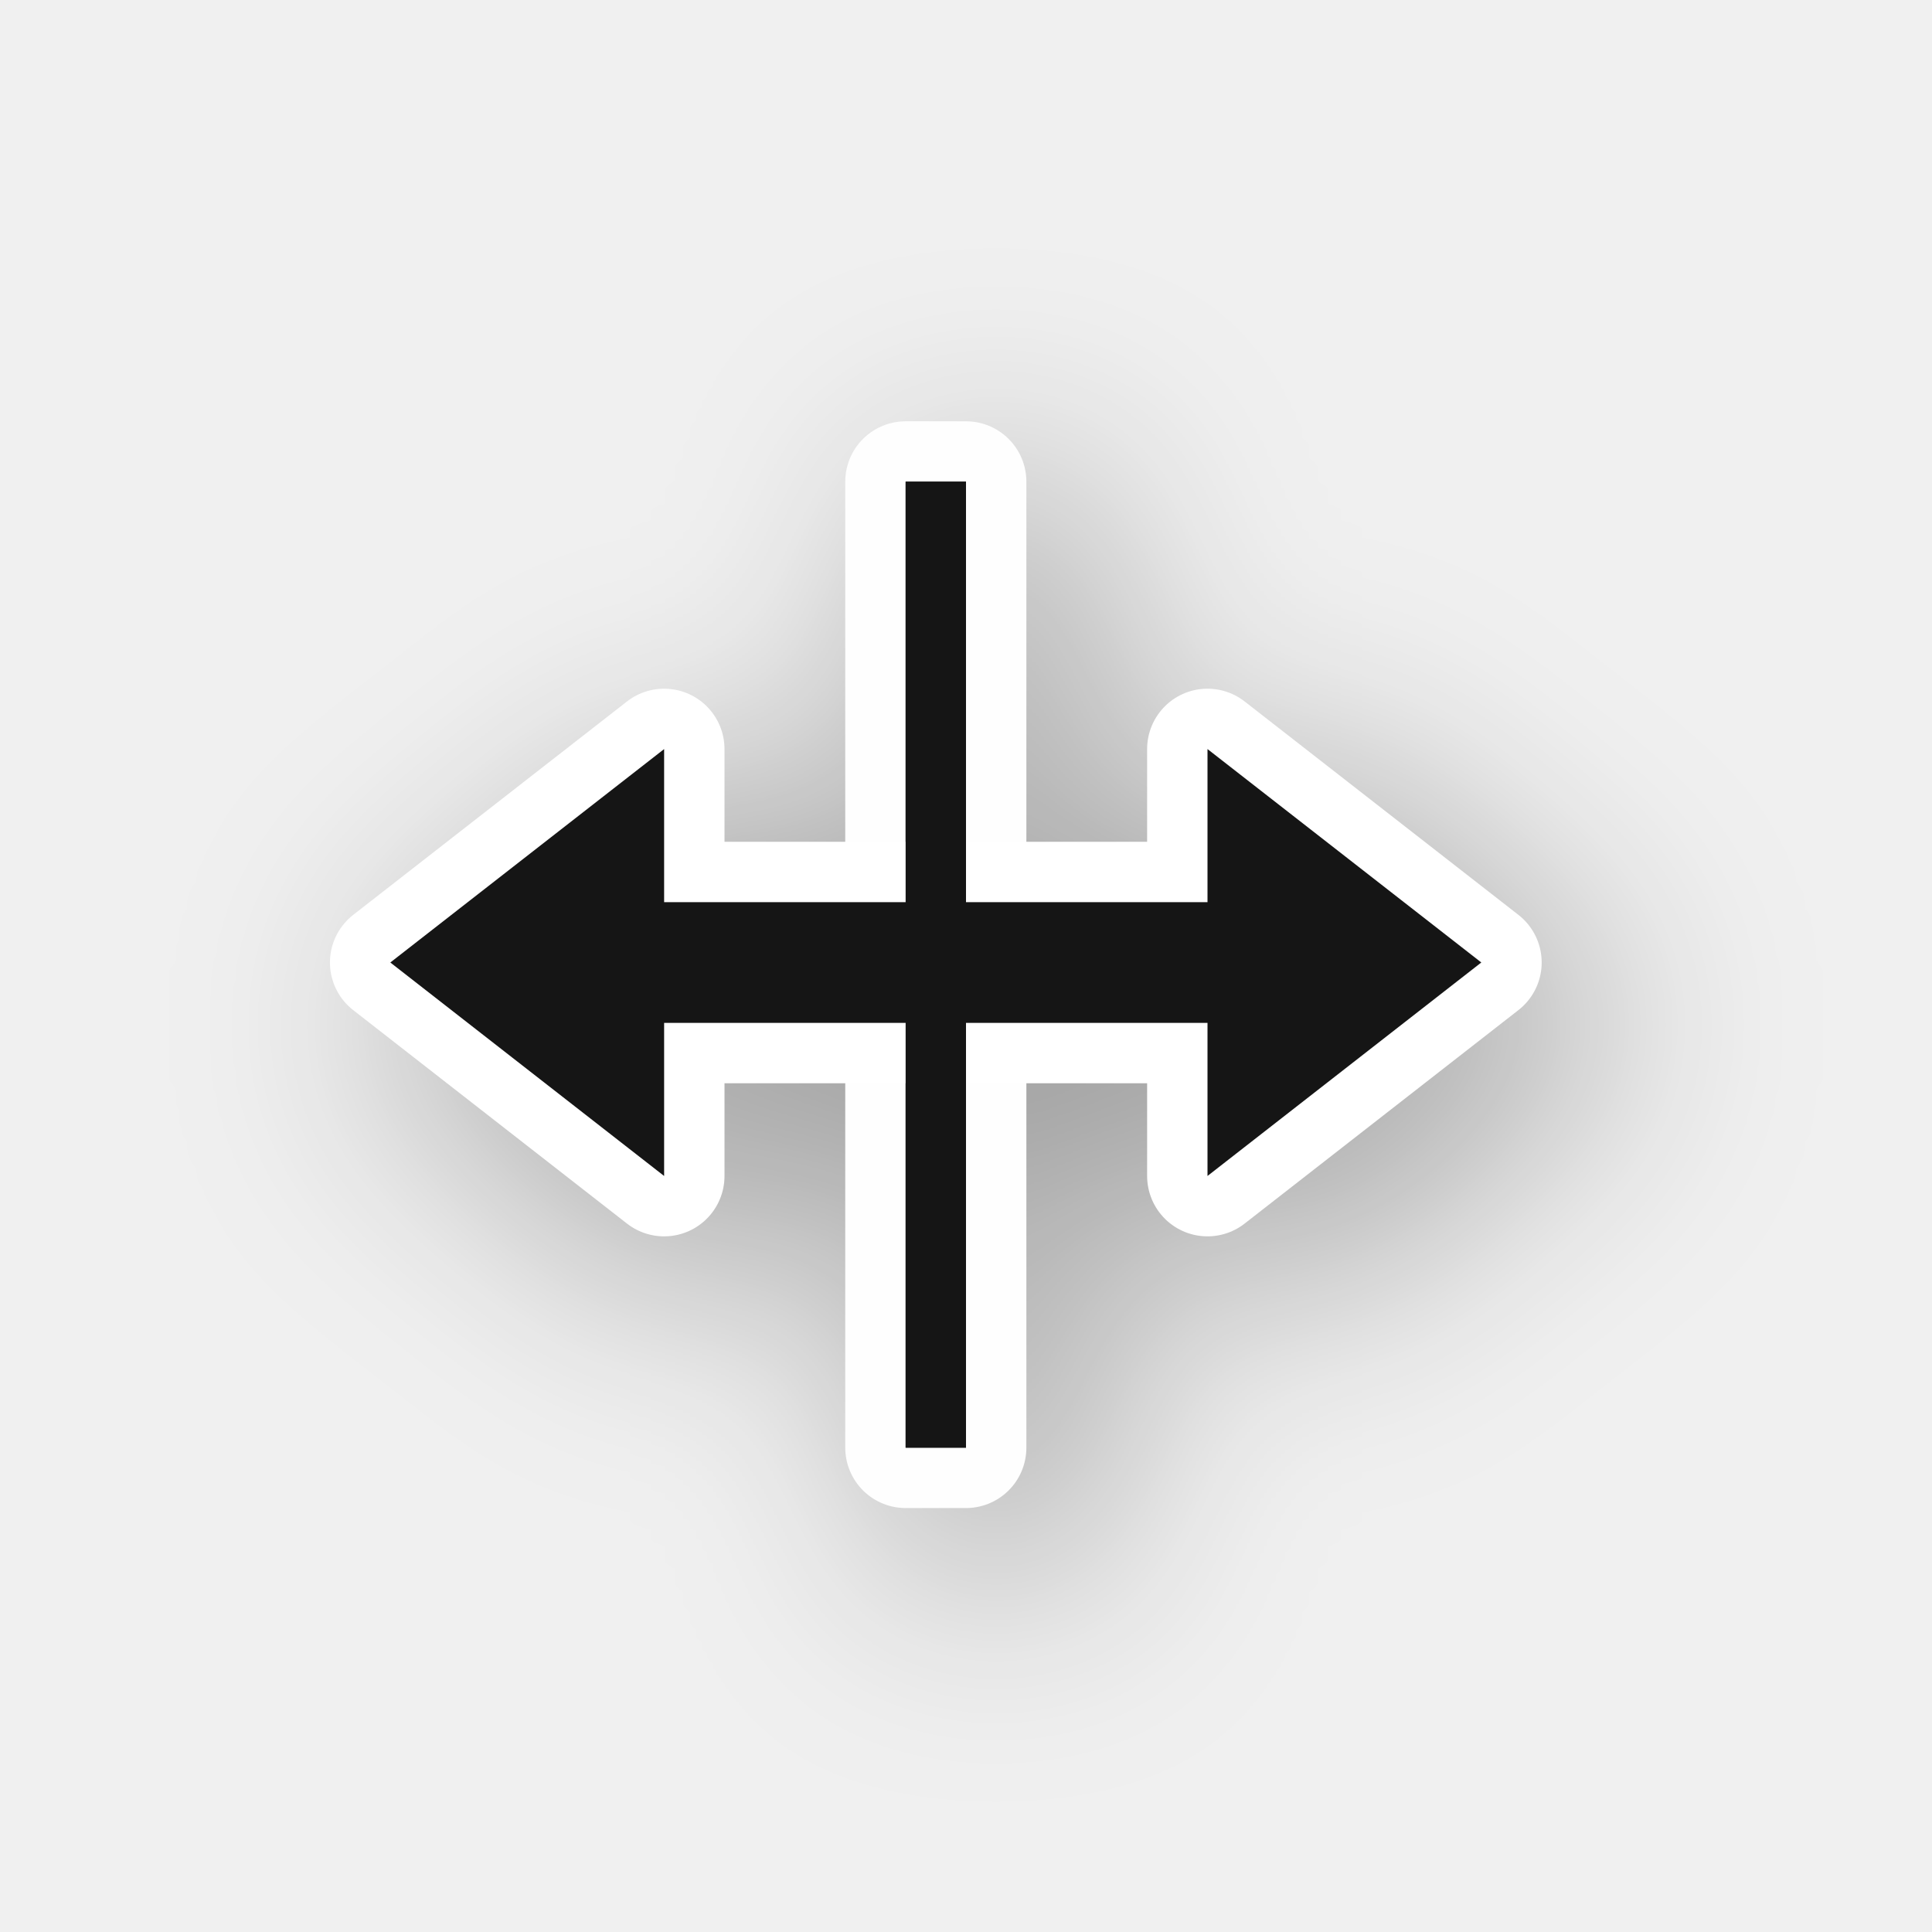
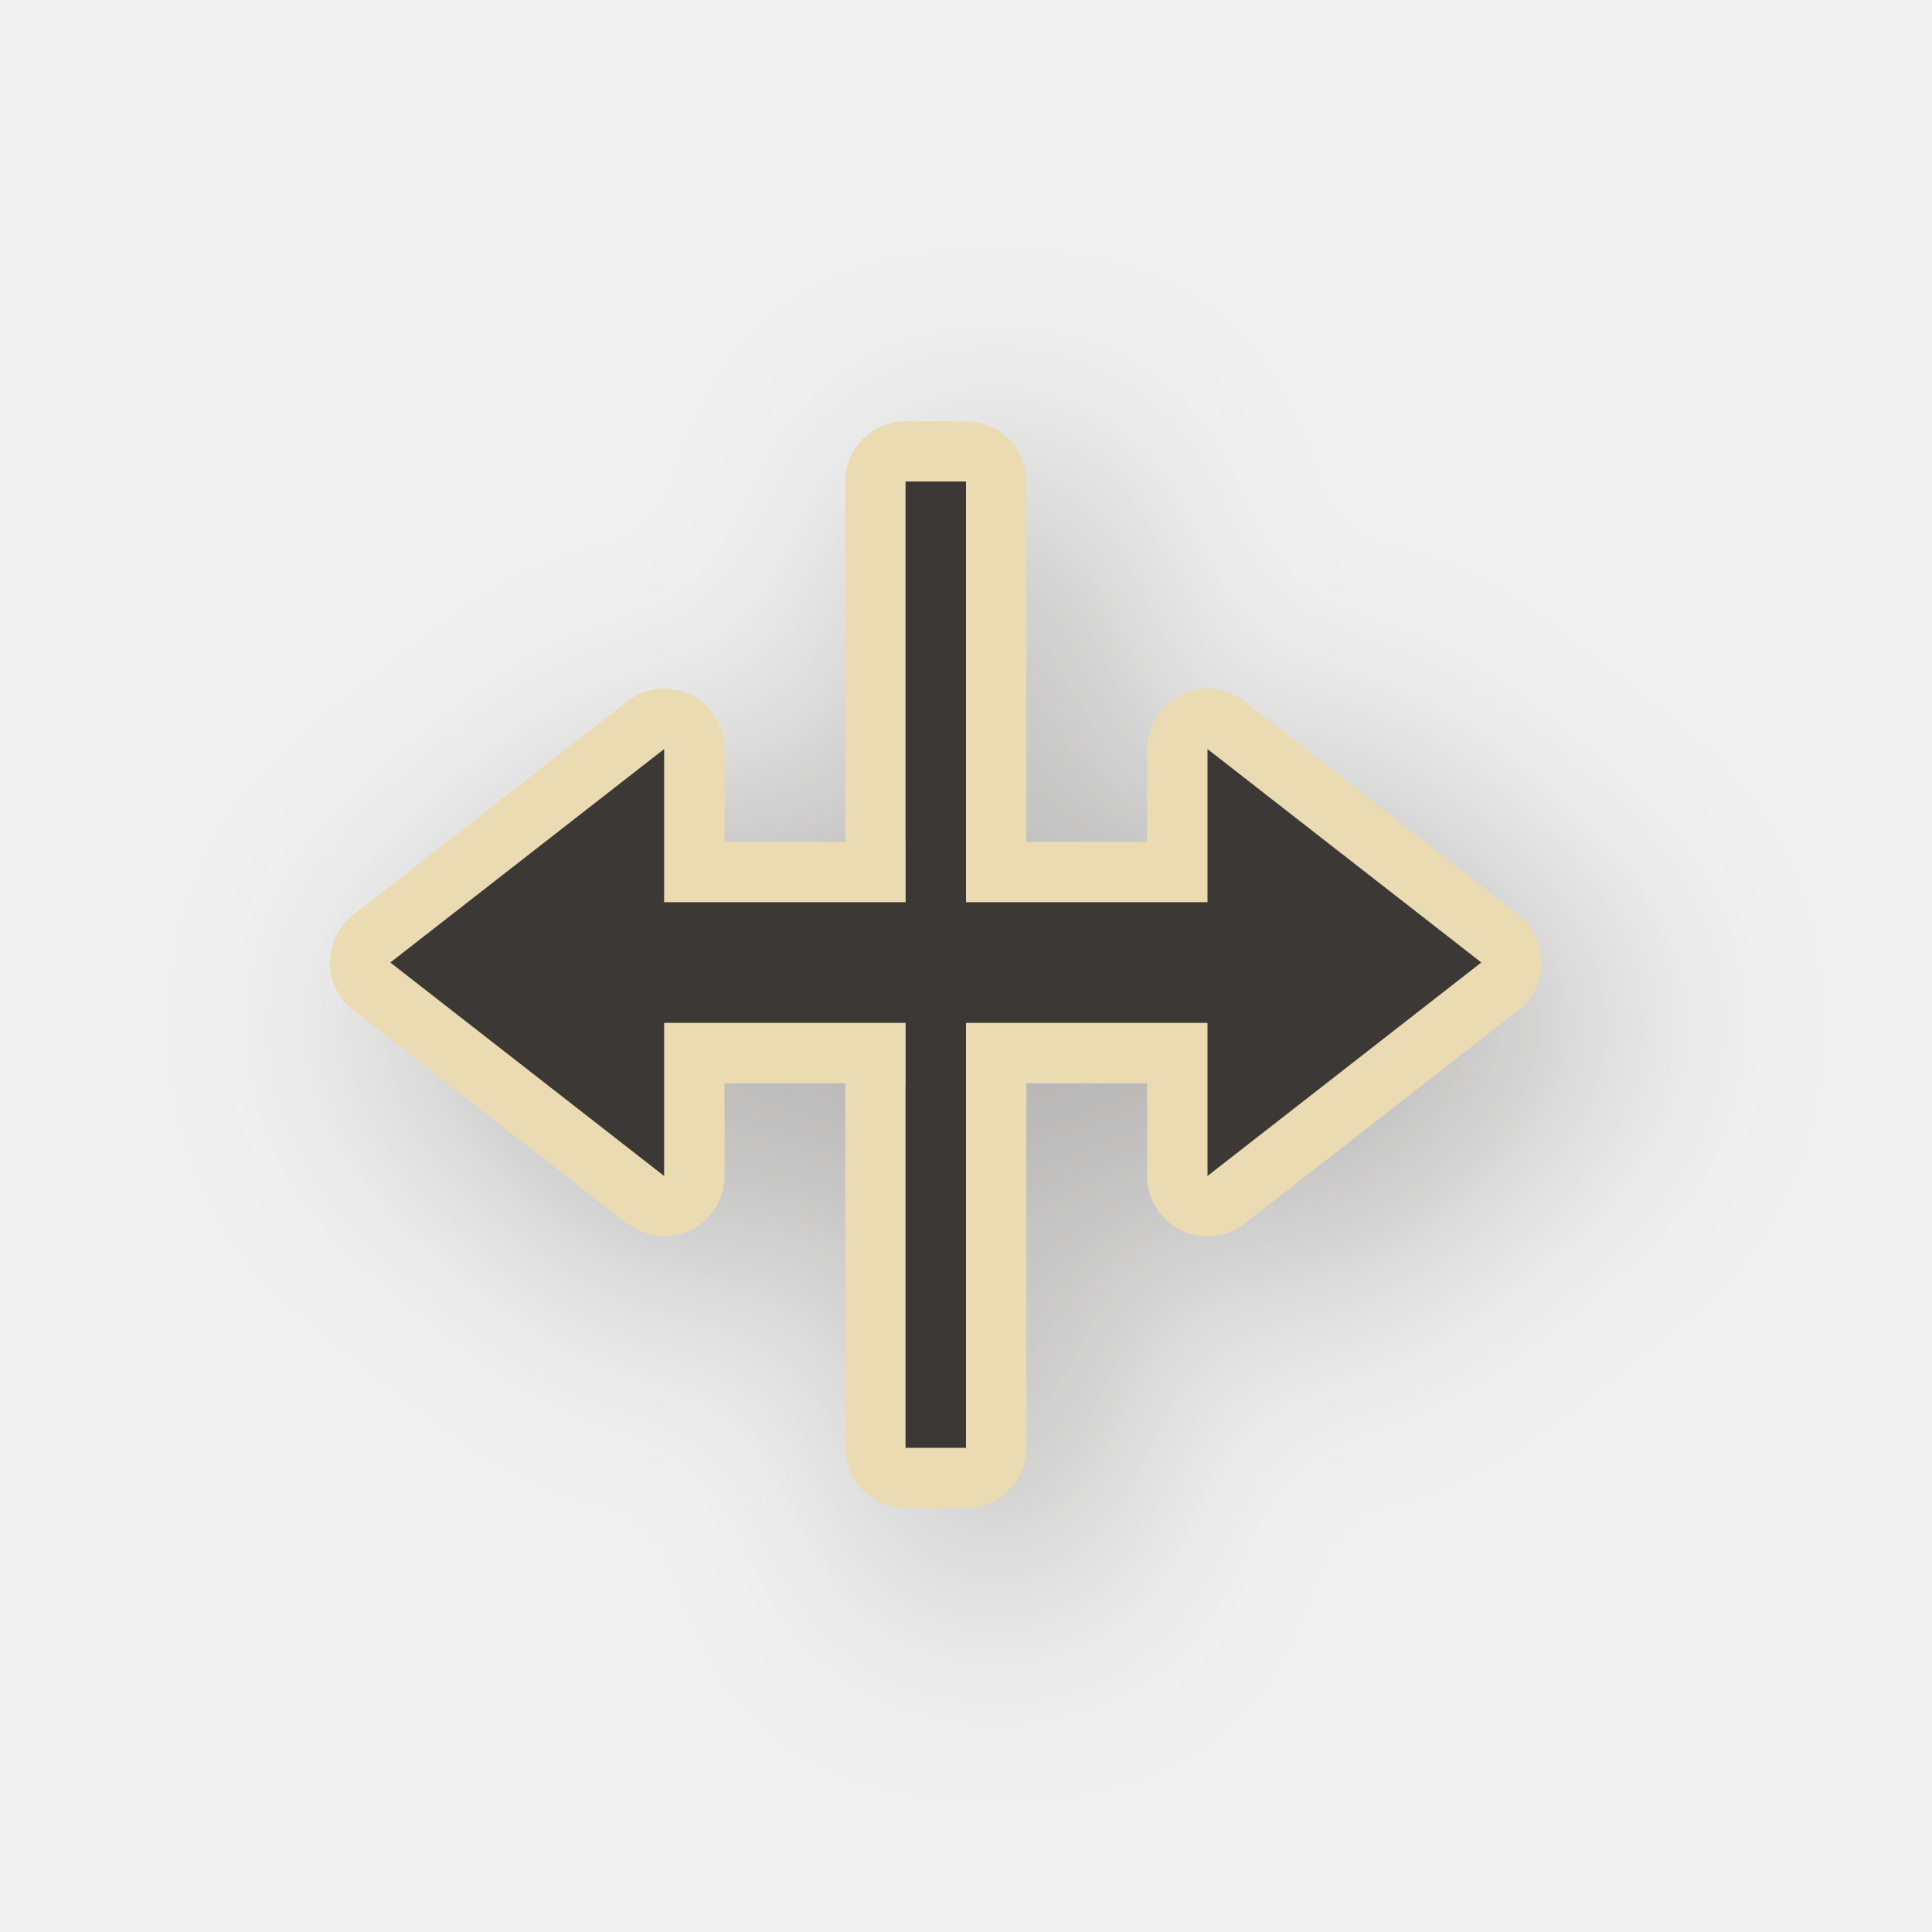
- <svg xmlns="http://www.w3.org/2000/svg" width="32" height="32" version="1.1" viewBox="0 0 32 32">
-   <defs>
-     <filter id="a" x="-.228" y="-.254" width="1.455" height="1.508" color-interpolation-filters="sRGB">
-       <feGaussianBlur stdDeviation="1.904" />
-     </filter>
-   </defs>
-   <g transform="translate(0 -1020.4)">
-     <g transform="translate(-74.345 23.878)">
-       <path d="m90.345 1004.5a1 1 0 0 0-1 1v6h-2v-1.535a1 1 0 0 0-1.029-1 1 1 0 0 0-0.584 0.211l-4.537 3.535a1 1 0 0 0 0 1.578l4.537 3.535a1 1 0 0 0 1.613-0.789v-1.535h2v6a1 1 0 0 0 1 1h1a1 1 0 0 0 1-1v-6h2v1.535a1 1 0 0 0 1.615 0.789l4.535-3.535a1 1 0 0 0 0-1.578l-4.535-3.535a1 1 0 0 0-1.615 0.789v1.535h-2v-6a1 1 0 0 0-1-1zm-5 7.512v0.486a1 1 0 0 0 1 1 1 1 0 0 0-1 1v0.486l-1.908-1.486zm11 0 1.91 1.488-1.91 1.488v-0.488a1 1 0 0 0-1-1 1 1 0 0 0 1-1z" color="#000000" color-rendering="auto" dominant-baseline="auto" filter="url(#a)" image-rendering="auto" opacity=".35" shape-rendering="auto" solid-color="#000000" style="font-feature-settings:normal;font-variant-alternates:normal;font-variant-caps:normal;font-variant-ligatures:normal;font-variant-numeric:normal;font-variant-position:normal;isolation:auto;mix-blend-mode:normal;paint-order:stroke fill markers;shape-padding:0;text-decoration-color:#000000;text-decoration-line:none;text-decoration-style:solid;text-indent:0;text-orientation:mixed;text-transform:none;white-space:normal" />
-       <rect x="89.345" y="1004.5" width="1" height="16" fill="#151515" stroke="#fefefe" stroke-linecap="round" stroke-linejoin="round" stroke-width="2" style="paint-order:stroke fill markers" />
-       <rect transform="rotate(-90)" x="-1024.5" y="78.809" width="24" height="24" fill="none" opacity=".2" />
-       <path d="m85.345 1016v-2.536l9-2e-4v2.536l4.535-3.536-4.535-3.535v2.536l-9 2e-4v-2.536l-4.535 3.535z" color="#000000" color-rendering="auto" fill="none" image-rendering="auto" shape-rendering="auto" solid-color="#000000" stroke="#fff" stroke-linecap="round" stroke-linejoin="round" stroke-width="2" style="isolation:auto;mix-blend-mode:normal;text-decoration-color:#000000;text-decoration-line:none;text-decoration-style:solid;text-indent:0;text-transform:none;white-space:normal" />
-       <path d="m85.345 1016v-2.536l9-2e-4v2.536l4.535-3.536-4.535-3.535v2.536l-9 2e-4v-2.536l-4.535 3.535z" color="#000000" color-rendering="auto" fill="#151515" fill-rule="evenodd" image-rendering="auto" shape-rendering="auto" solid-color="#000000" style="isolation:auto;mix-blend-mode:normal;text-decoration-color:#000000;text-decoration-line:none;text-decoration-style:solid;text-indent:0;text-transform:none;white-space:normal" />
-       <rect x="89.345" y="1004.5" width="1" height="16" fill="#151515" style="paint-order:stroke fill markers" />
+ <svg xmlns="http://www.w3.org/2000/svg" width="288" height="288">
+   <svg width="288" height="288" viewBox="0 0 32 32">
+     <defs>
+       <filter id="a" width="1.455" height="1.508" x="-.228" y="-.254" color-interpolation-filters="sRGB">
+         <feGaussianBlur stdDeviation="1.904" />
+       </filter>
+     </defs>
+     <g fill="#3c3836" class="color000 svgShape" transform="translate(-74.345 -996.522)">
+       <path style="font-feature-settings:normal;font-variant-alternates:normal;font-variant-caps:normal;font-variant-ligatures:normal;font-variant-numeric:normal;font-variant-position:normal;isolation:auto;mix-blend-mode:normal;shape-padding:0;text-decoration-color:#000;text-decoration-line:none;text-decoration-style:solid;text-indent:0;text-orientation:mixed;text-transform:none;white-space:normal" d="m90.345 1004.5a1 1 0 0 0-1 1v6h-2v-1.535a1 1 0 0 0-1.029-1 1 1 0 0 0-0.584 0.211l-4.537 3.535a1 1 0 0 0 0 1.578l4.537 3.535a1 1 0 0 0 1.613-0.789v-1.535h2v6a1 1 0 0 0 1 1h1a1 1 0 0 0 1-1v-6h2v1.535a1 1 0 0 0 1.615 0.789l4.535-3.535a1 1 0 0 0 0-1.578l-4.535-3.535a1 1 0 0 0-1.615 0.789v1.535h-2v-6a1 1 0 0 0-1-1zm-5 7.512v0.486a1 1 0 0 0 1 1 1 1 0 0 0-1 1v0.486l-1.908-1.486zm11 0 1.91 1.488-1.91 1.488v-0.488a1 1 0 0 0-1-1 1 1 0 0 0 1-1z" class="color000 svgShape" color="#000" filter="url(#a)" opacity=".35" paint-order="stroke fill markers" />
+       <rect width="1" height="16" x="89.345" y="1004.5" stroke="#ebdbb2" stroke-linecap="round" stroke-linejoin="round" stroke-width="2" class="color151515 svgShape colorStrokefefefe svgStroke" paint-order="stroke fill markers" />
+       <rect width="24" height="24" x="-1024.5" y="78.809" fill="none" opacity=".2" transform="rotate(-90)" />
+       <path style="isolation:auto;mix-blend-mode:normal;text-decoration-color:#000;text-decoration-line:none;text-decoration-style:solid;text-indent:0;text-transform:none;white-space:normal" fill="none" stroke="#ebdbb2" stroke-linecap="round" stroke-linejoin="round" stroke-width="2" d="m85.345 1016v-2.536l9-2e-4v2.536l4.535-3.536-4.535-3.535v2.536l-9 2e-4v-2.536l-4.535 3.535z" class="colorStrokefff svgStroke" color="#000" />
+       <path style="isolation:auto;mix-blend-mode:normal;text-decoration-color:#000;text-decoration-line:none;text-decoration-style:solid;text-indent:0;text-transform:none;white-space:normal" fill-rule="evenodd" d="m85.345 1016v-2.536l9-2e-4v2.536l4.535-3.536-4.535-3.535v2.536l-9 2e-4v-2.536l-4.535 3.535z" class="color151515 svgShape" color="#000" />
+       <rect width="1" height="16" x="89.345" y="1004.5" class="color151515 svgShape" paint-order="stroke fill markers" />
    </g>
-   </g>
+   </svg>
</svg>
